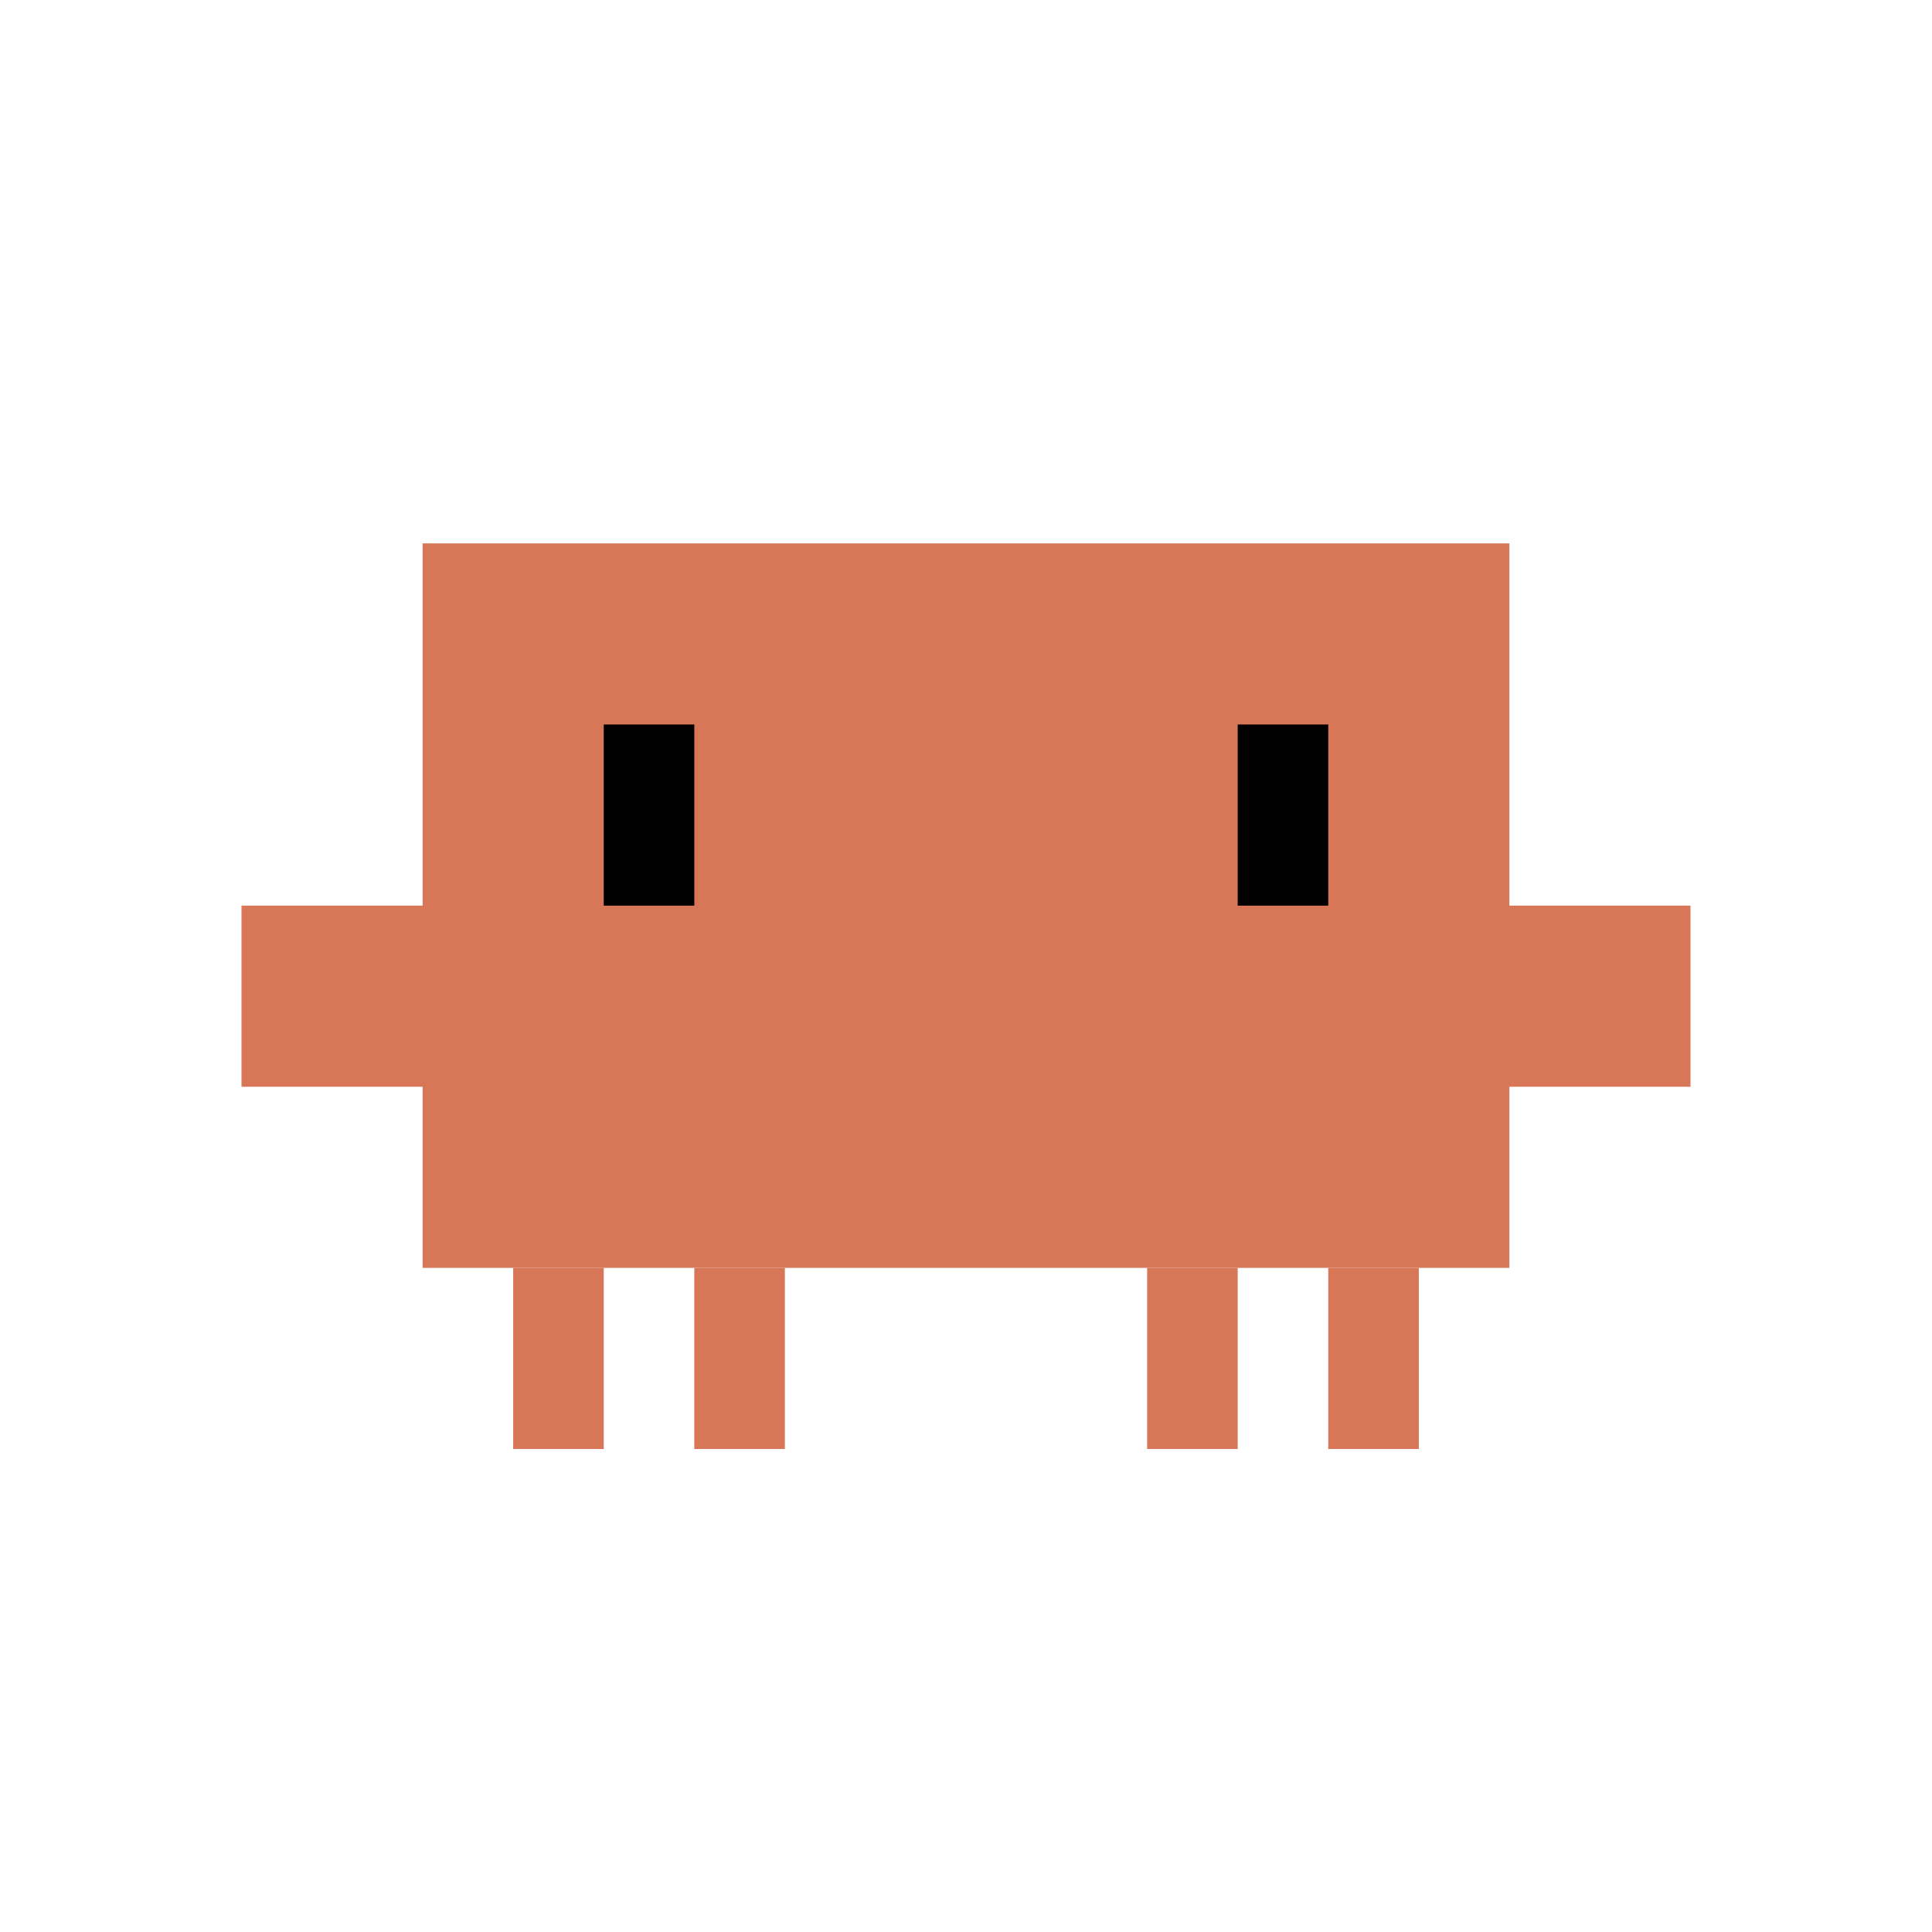
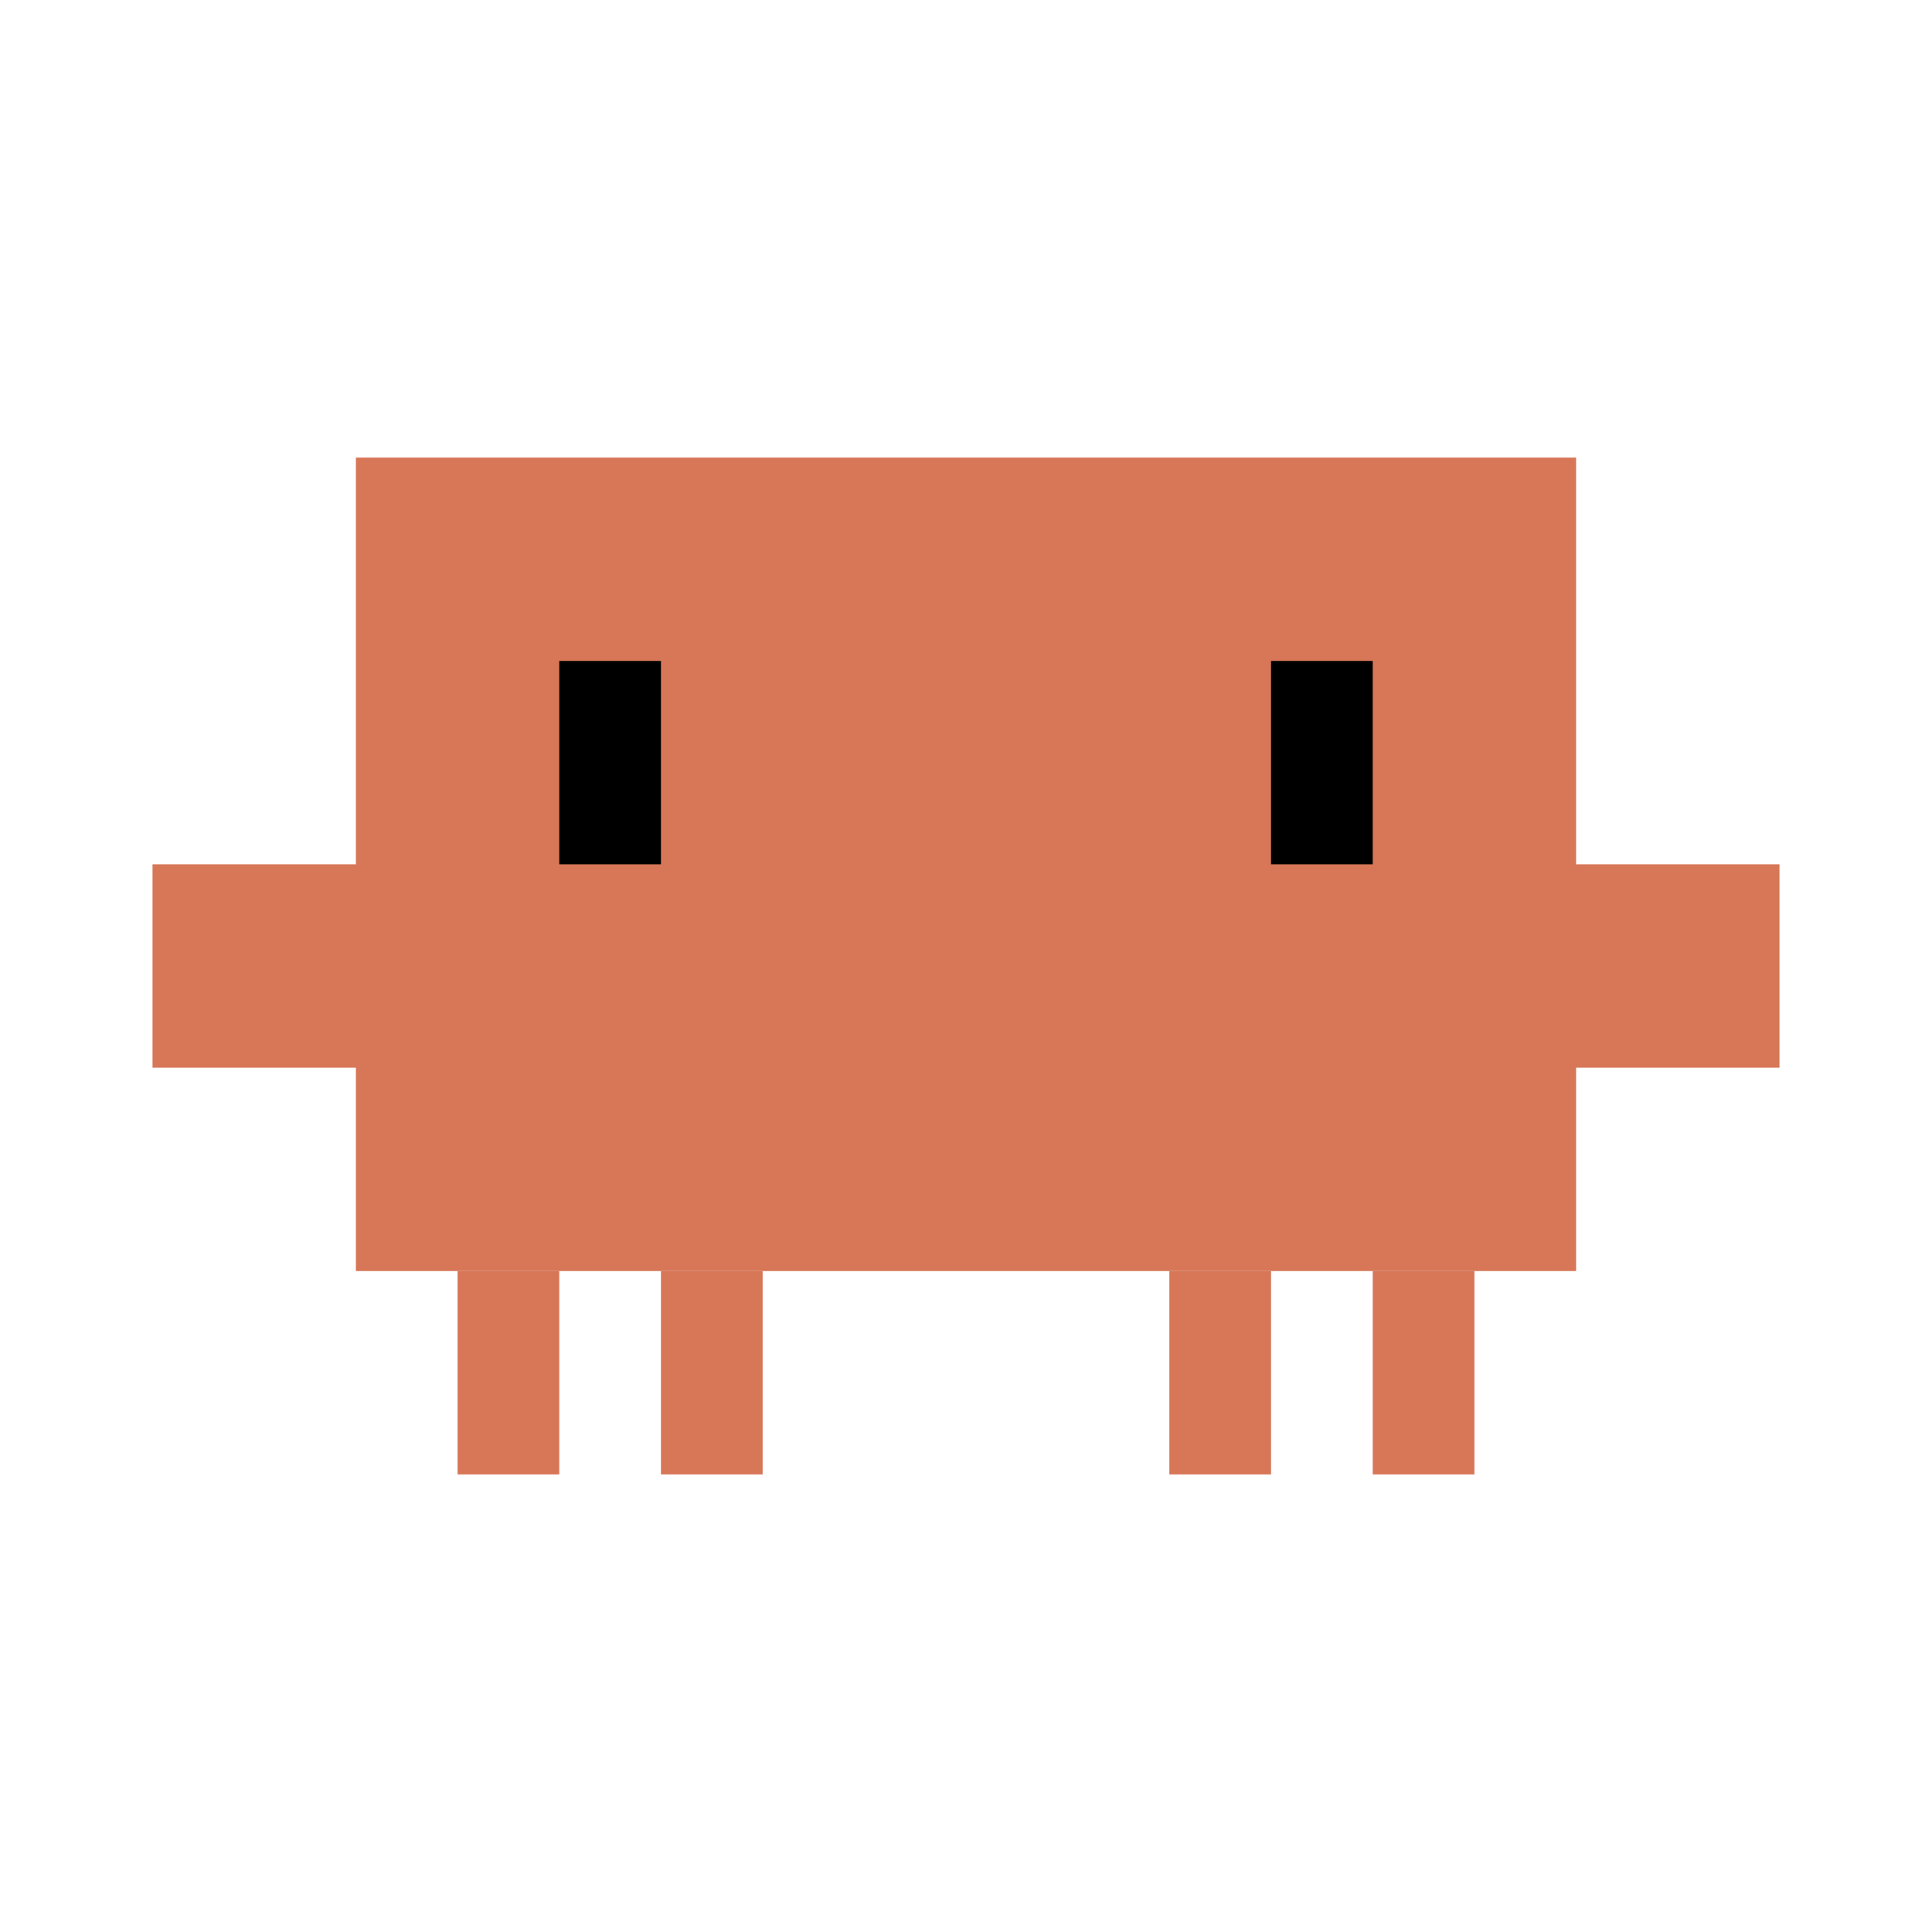
- <svg xmlns="http://www.w3.org/2000/svg" width="64" height="64" viewBox="0 0 64 64" role="img" aria-labelledby="title desc">
+ <svg xmlns="http://www.w3.org/2000/svg" width="64" height="64" viewBox="3.5 4.5 57 57" role="img" aria-labelledby="title desc">
  <g fill="#D77757">
    <path d="M14 18h36v12h6v6h-6v6H14v-6H8v-6h6Z" />
    <path d="M17 42h3v6h-3Zm6 0h3v6h-3Zm15 0h3v6h-3Zm6 0h3v6h-3Z" />
  </g>
  <path d="M20 24h3v6h-3Zm21 0h3v6h-3Z" fill="#000" />
</svg>
